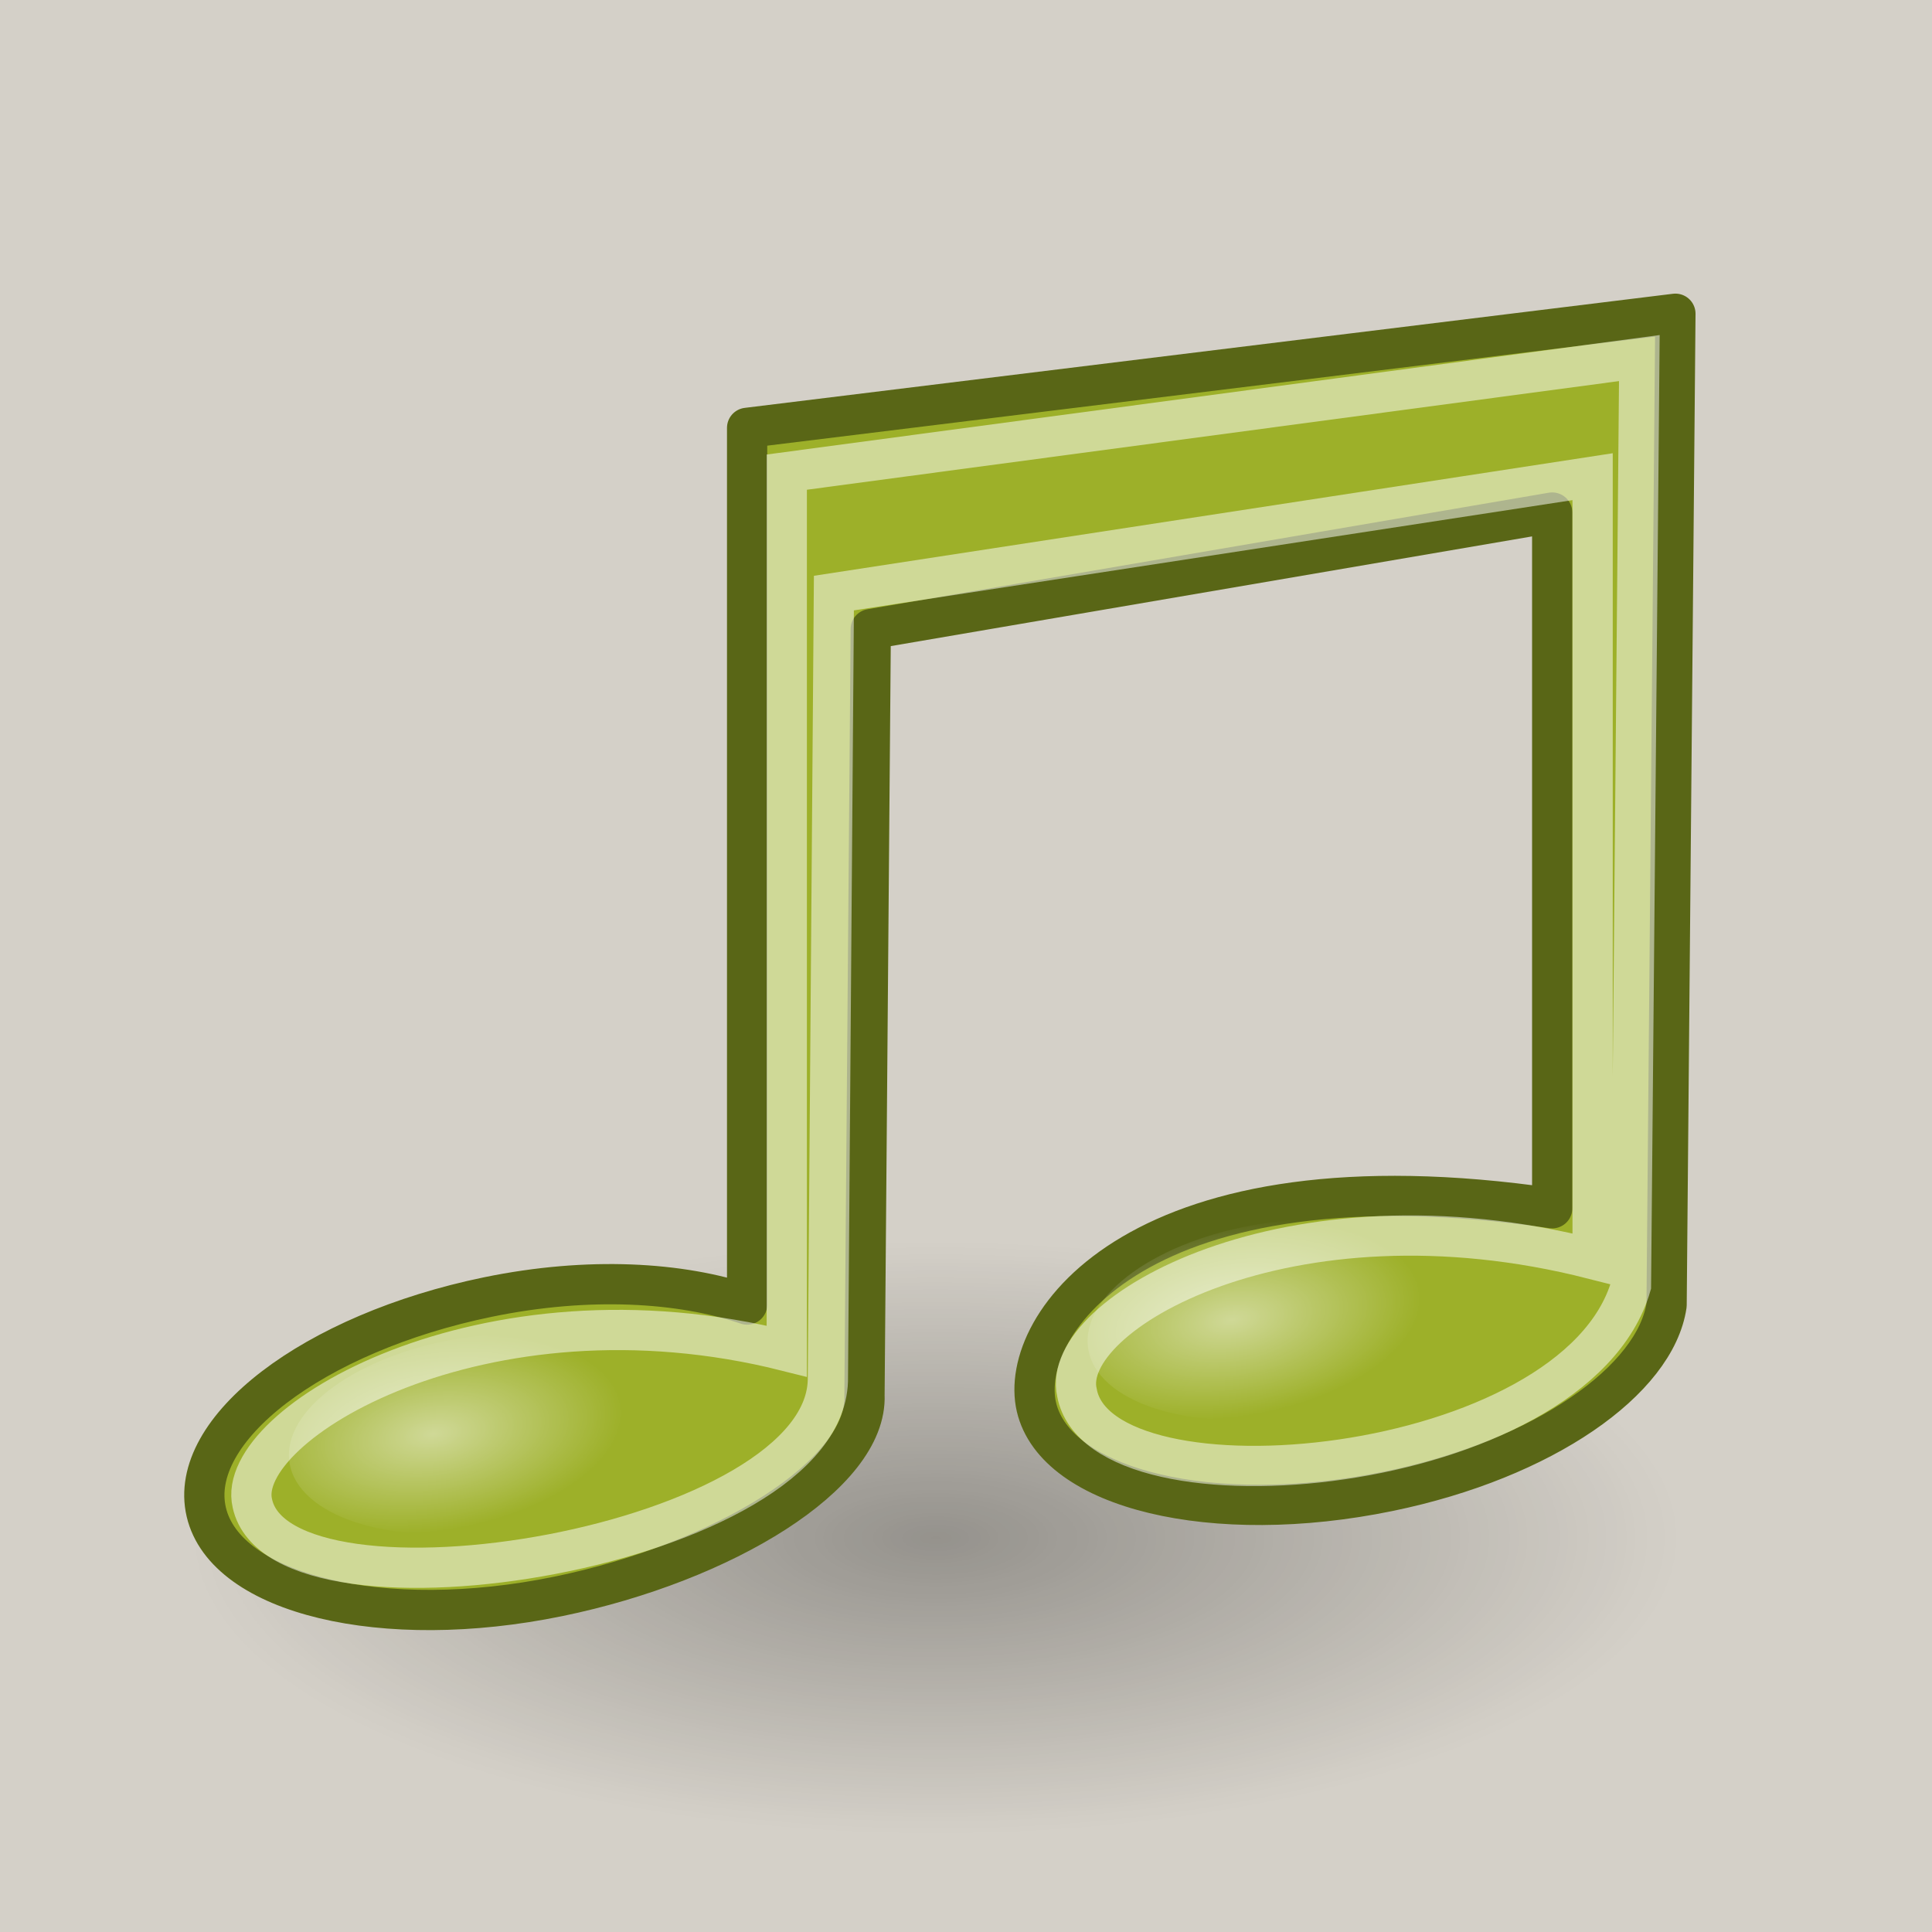
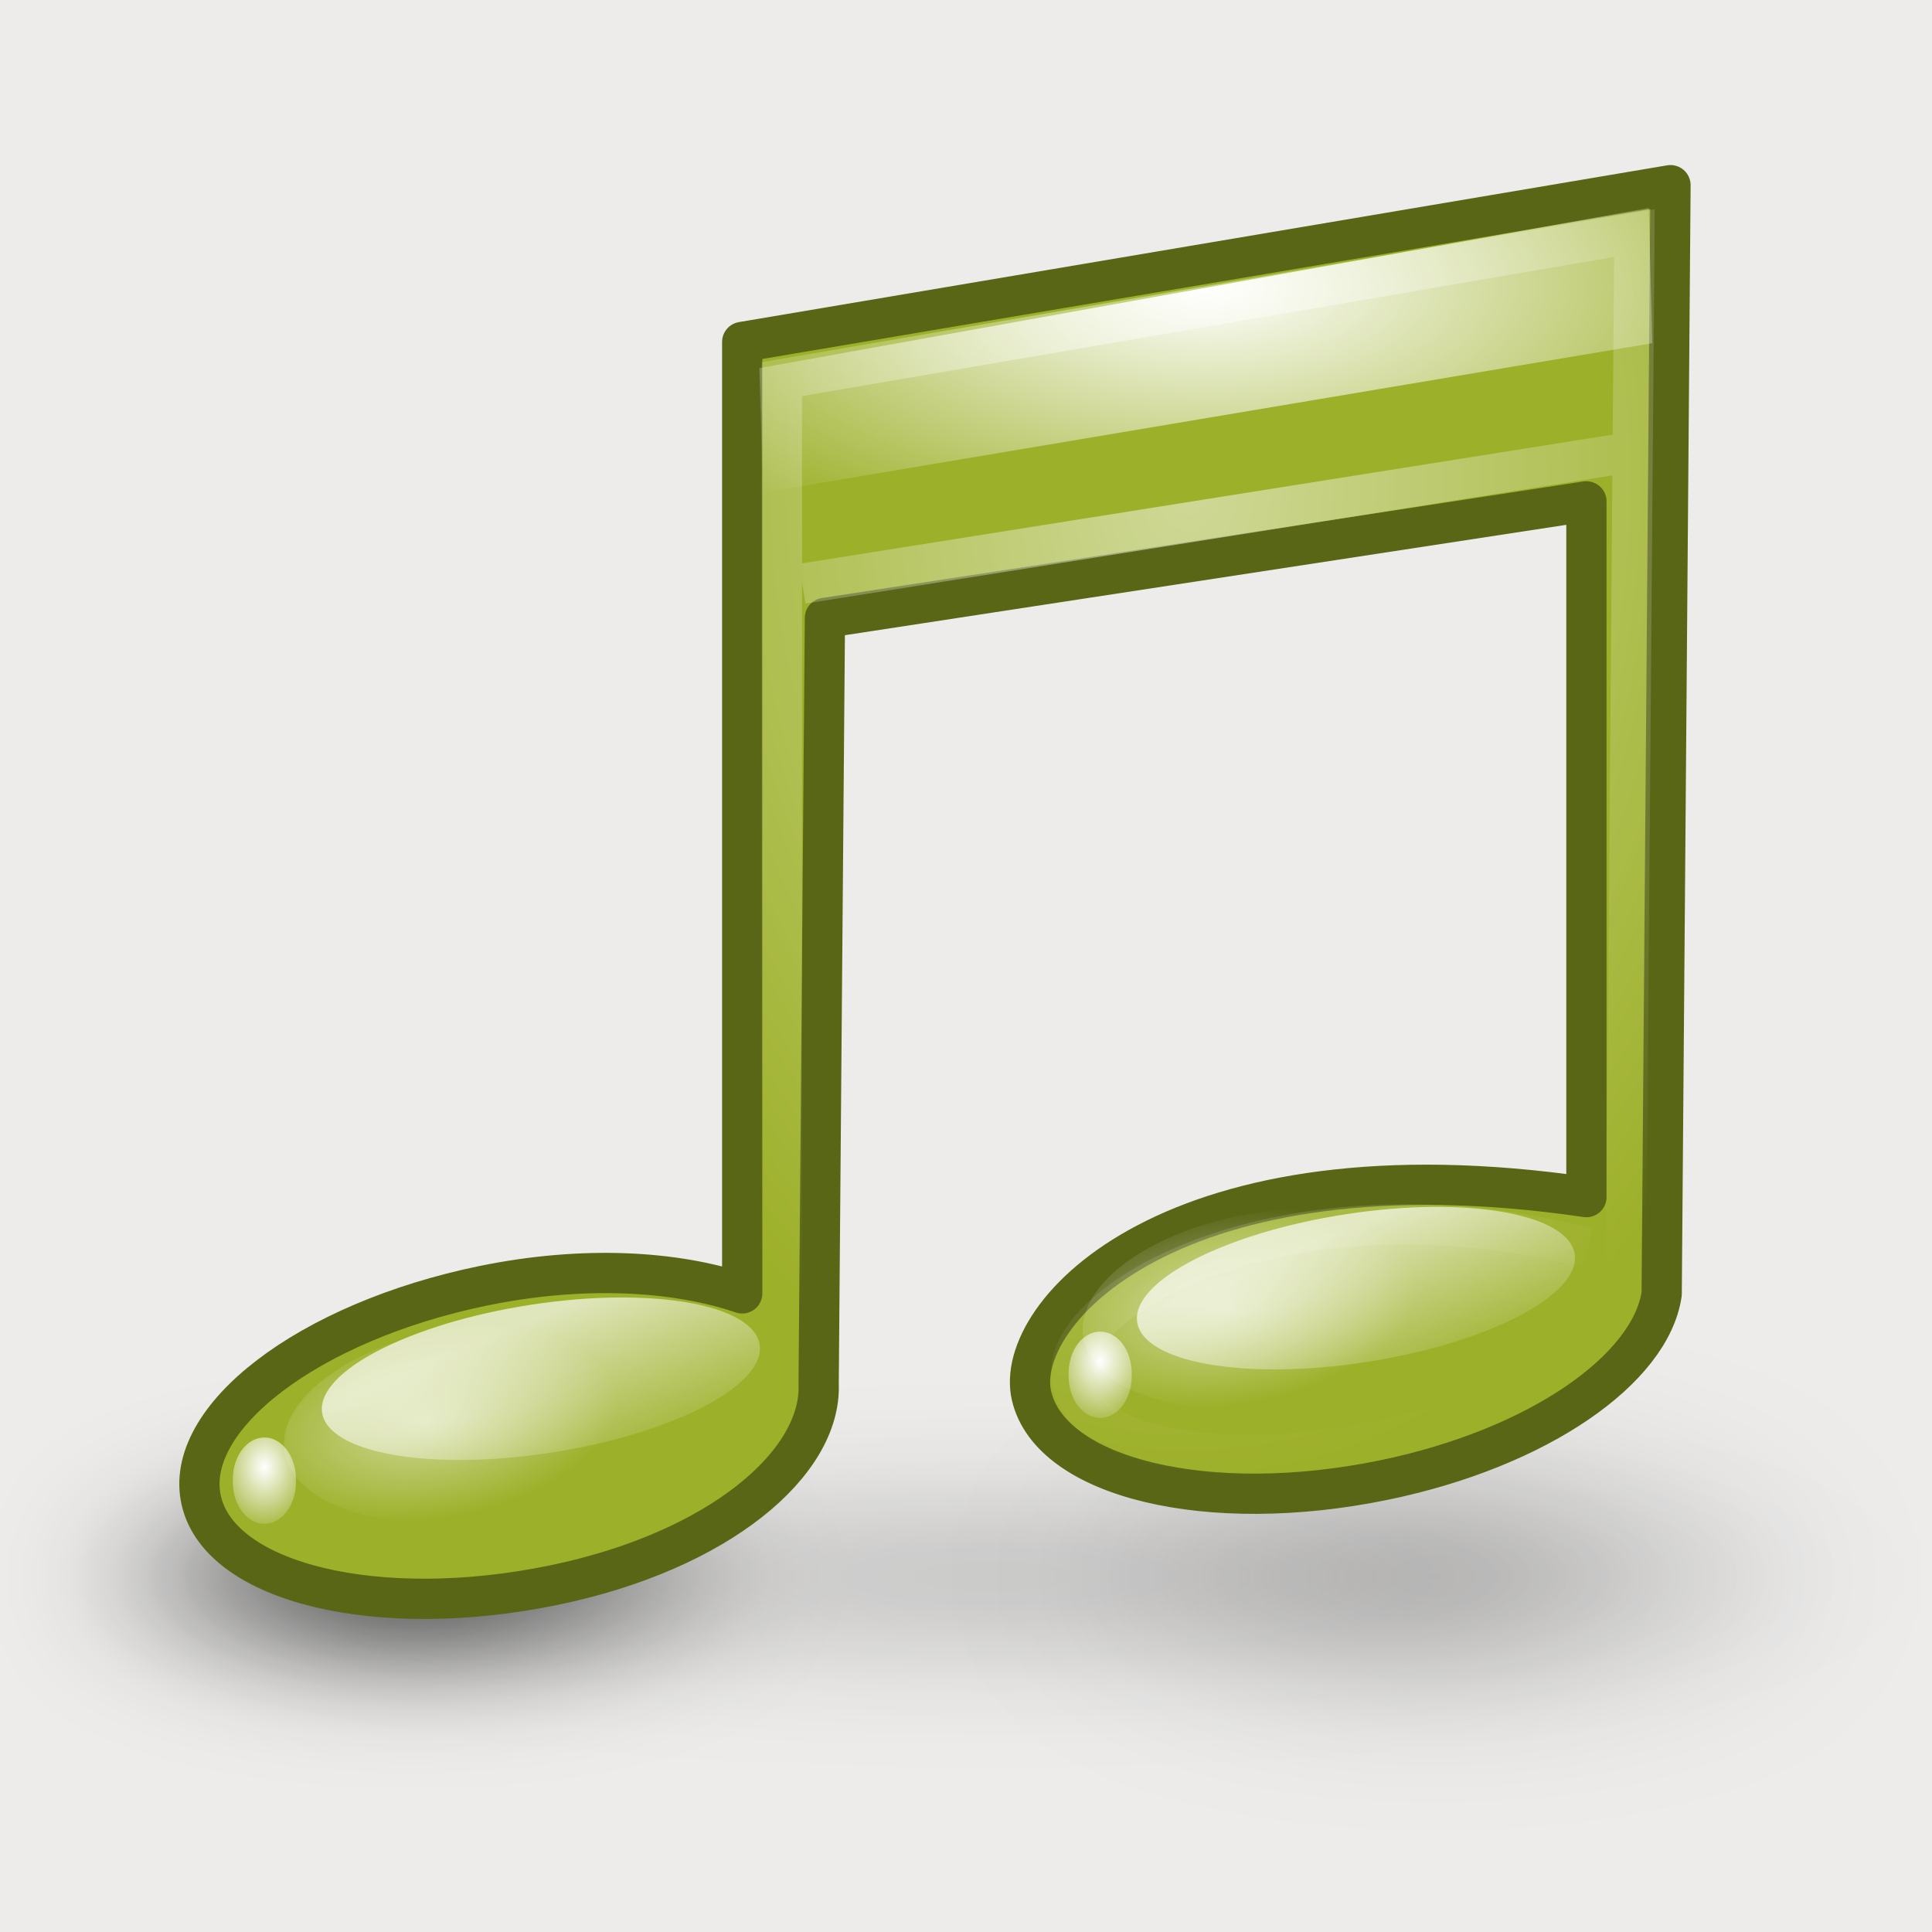
<svg xmlns="http://www.w3.org/2000/svg" xmlns:xlink="http://www.w3.org/1999/xlink" width="48" height="48" viewBox="0 0 48 48">
-   <rect fill="#D4D0C8" width="48" height="48" />
-   <svg id="svg7032" height="48px" width="48px">
-     <defs id="defs3">
-       <linearGradient id="linearGradient2072">
-         <stop style="stop-color:#000000;stop-opacity:1;" offset="0" id="stop2074" />
-         <stop style="stop-color:#000000;stop-opacity:0;" offset="1" id="stop2076" />
+   <rect fill="#EDECEB" width="48" height="48" />
+   <svg width="48" height="48" viewBox="0 0 48 48" version="1.0">
+     <defs>
+       <filter x="-0.159" width="1.317" y="-0.543" height="2.087" id="filter5944">
+         <feGaussianBlur stdDeviation="7.064" id="feGaussianBlur5946" />
+       </filter>
+       <filter x="-0.085" width="1.169" y="-0.603" height="2.207" id="filter6033">
+         <feGaussianBlur stdDeviation="5.438" id="feGaussianBlur6035" />
+       </filter>
+       <filter x="-0.192" width="1.384" y="-0.657" height="2.314" id="filter6073">
+         <feGaussianBlur stdDeviation="8.543" id="feGaussianBlur6075" />
+       </filter>
+       <linearGradient id="linearGradient2315">
+         <stop id="stop2317" offset="0" style="stop-color:#ffffff;stop-opacity:1;" />
+         <stop id="stop2319" offset="1" style="stop-color:#ffffff;stop-opacity:0;" />
      </linearGradient>
-       <linearGradient id="linearGradient2315">
-         <stop style="stop-color:#ffffff;stop-opacity:1;" offset="0" id="stop2317" />
-         <stop style="stop-color:#ffffff;stop-opacity:0;" offset="1" id="stop2319" />
+       <linearGradient id="linearGradient5948">
+         <stop style="stop-color:#000000;stop-opacity:1;" offset="0" id="stop5950" />
+         <stop style="stop-color:#000000;stop-opacity:0;" offset="1" id="stop5952" />
      </linearGradient>
-       <radialGradient xlink:href="#linearGradient2315" id="radialGradient1358" gradientUnits="userSpaceOnUse" gradientTransform="matrix(1,-2.843321e-17,5.340760e-18,0.509804,5.770894e-16,16.05392)" cx="4.392" cy="32.308" fx="4.392" fy="32.308" r="6.375" />
-       <radialGradient xlink:href="#linearGradient2315" id="radialGradient1360" gradientUnits="userSpaceOnUse" gradientTransform="matrix(1,-1.083254e-16,1.454372e-17,0.509804,1.185203e-14,16.05392)" cx="4.392" cy="32.308" fx="4.392" fy="32.308" r="6.375" />
-       <radialGradient xlink:href="#linearGradient2072" id="radialGradient2078" cx="23.25" cy="35.375" fx="23.25" fy="35.375" r="18.5" gradientTransform="matrix(1,0,0,0.398649,0,21.2728)" gradientUnits="userSpaceOnUse" />
+       <linearGradient id="linearGradient5957">
+         <stop style="stop-color:#000000;stop-opacity:1;" offset="0" id="stop5959" />
+         <stop style="stop-color:#000000;stop-opacity:0;" offset="1" id="stop5961" />
+       </linearGradient>
+       <linearGradient id="linearGradient6002">
+         <stop style="stop-color:#ffffff;stop-opacity:1;" offset="0" id="stop6004" />
+         <stop style="stop-color:#ffffff;stop-opacity:0;" offset="1" id="stop6006" />
+       </linearGradient>
+       <linearGradient id="linearGradient6982">
+         <stop style="stop-color:#ffffff;stop-opacity:1;" offset="0" id="stop6984" />
+         <stop style="stop-color:#ffffff;stop-opacity:0;" offset="1" id="stop6986" />
+       </linearGradient>
+       <linearGradient id="linearGradient6992">
+         <stop style="stop-color:#ffffff;stop-opacity:1;" offset="0" id="stop6994" />
+         <stop style="stop-color:#ffffff;stop-opacity:0;" offset="1" id="stop6996" />
+       </linearGradient>
+       <linearGradient id="linearGradient7010">
+         <stop style="stop-color:#ffffff;stop-opacity:1;" offset="0" id="stop7012" />
+         <stop style="stop-color:#ffffff;stop-opacity:0;" offset="1" id="stop7014" />
+       </linearGradient>
+       <linearGradient xlink:href="#linearGradient6002" id="linearGradient7088" gradientUnits="userSpaceOnUse" x1="181.841" y1="149.632" x2="191.141" y2="181.3" />
+       <linearGradient xlink:href="#linearGradient6002" id="linearGradient7090" gradientUnits="userSpaceOnUse" x1="181.841" y1="149.632" x2="191.141" y2="181.3" />
+       <radialGradient xlink:href="#linearGradient7010" id="radialGradient7056" gradientUnits="userSpaceOnUse" gradientTransform="matrix(1.644366,0,0,2.172948,-195.1492,-102.1843)" cx="302.854" cy="86.963" fx="302.854" fy="86.963" r="0.784" />
+       <radialGradient xlink:href="#linearGradient7010" id="radialGradient7058" gradientUnits="userSpaceOnUse" gradientTransform="matrix(1.644366,0,0,2.172948,-195.1492,-102.1843)" cx="302.854" cy="86.963" fx="302.854" fy="86.963" r="0.784" />
+       <radialGradient xlink:href="#linearGradient2315" id="radialGradient7082" gradientUnits="userSpaceOnUse" gradientTransform="matrix(1,0,0,0.509804,0,16.05392)" cx="4.392" cy="32.308" fx="4.392" fy="32.308" r="6.375" />
+       <radialGradient xlink:href="#linearGradient2315" id="radialGradient7084" gradientUnits="userSpaceOnUse" gradientTransform="matrix(1,0,0,0.509804,0,16.05392)" cx="4.392" cy="32.308" fx="4.392" fy="32.308" r="6.375" />
+       <radialGradient xlink:href="#linearGradient6992" id="radialGradient7095" gradientUnits="userSpaceOnUse" gradientTransform="matrix(1.44762,-5.1119044e-6,2.2611777e-6,0.6403339,-145.9333,19.73363)" cx="326.02" cy="58.371" fx="326.02" fy="58.371" r="11.093" />
+       <radialGradient xlink:href="#linearGradient6982" id="radialGradient7100" gradientUnits="userSpaceOnUse" gradientTransform="matrix(0.9571167,0,1.3684827e-8,1.403297,297.2121,42.64872)" cx="29.674" cy="13.772" fx="29.674" fy="13.772" r="17.742" />
+       <radialGradient xlink:href="#linearGradient5957" id="radialGradient7107" gradientUnits="userSpaceOnUse" gradientTransform="matrix(1,0,0,0.2921348,0,150.0674)" cx="72.5" cy="212" fx="72.5" fy="212" r="44.5" />
+       <radialGradient xlink:href="#linearGradient5948" id="radialGradient7109" gradientUnits="userSpaceOnUse" gradientTransform="matrix(1,0,0,0.2921348,0,150.0674)" cx="72.5" cy="212" fx="72.5" fy="212" r="44.5" />
+       <radialGradient xlink:href="#linearGradient5948" id="radialGradient7111" gradientUnits="userSpaceOnUse" gradientTransform="matrix(1,0,0,0.2921348,0,150.0674)" cx="72.5" cy="212" fx="72.5" fy="212" r="44.5" />
    </defs>
-     <g id="layer1">
-       <path style="opacity:0.3;color:#000000;fill:url(#radialGradient2078);fill-opacity:1;fill-rule:evenodd;stroke:none;stroke-width:2;stroke-linecap:round;stroke-linejoin:round;marker:none;marker-start:none;marker-mid:none;marker-end:none;stroke-miterlimit:4;stroke-dasharray:none;stroke-dashoffset:0;stroke-opacity:1;visibility:visible;display:inline;overflow:visible" id="path1344" d="M 41.75 35.375 A 18.5 7.375 0 1 1  4.75,35.375 A 18.5 7.375 0 1 1  41.75 35.375 z" transform="translate(0,2.834646)" />
-       <path id="path7042" d="M 41.625,7.795 C 41.625,7.795 18.562,10.63 18.562,10.63 L 18.562,32.411 C 16.917,31.853 14.631,31.708 12.125,32.224 C 7.769,33.121 4.647,35.523 5.125,37.567 C 5.603,39.612 9.519,40.558 13.875,39.661 C 17.992,38.813 21.559,36.623 21.478,34.661 L 21.634,15.63 C 21.634,15.63 38.564,12.734 38.564,12.734 L 38.564,30.019 C 28.314,28.519 25.272,32.912 25.75,34.957 C 26.228,37.001 30.144,37.947 34.5,37.05 C 38.365,36.254 41.132,34.287 41.406,32.425 L 41.625,7.795 z " style="color:#000000;fill:#9db029;fill-opacity:1;fill-rule:nonzero;stroke:#596616;stroke-width:1;stroke-linecap:round;stroke-linejoin:round;marker:none;marker-start:none;marker-mid:none;marker-end:none;stroke-miterlimit:4;stroke-dashoffset:0;stroke-opacity:1;visibility:visible;display:block" />
-       <path style="opacity:0.512;color:#000000;fill:none;fill-opacity:1;fill-rule:nonzero;stroke:#ffffff;stroke-width:1;stroke-linecap:butt;stroke-linejoin:miter;marker:none;marker-start:none;marker-mid:none;marker-end:none;stroke-miterlimit:4;stroke-dasharray:none;stroke-dashoffset:0;stroke-opacity:1;visibility:visible;display:block" d="M 40.729,8.896 C 40.729,8.896 19.547,11.73 19.547,11.73 L 19.547,33.569 C 11.982,31.663 5.814,35.403 6.269,37.347 C 6.973,40.666 20.647,38.449 20.569,34.208 L 20.718,14.735 C 20.718,14.735 39.568,11.843 39.568,11.843 L 39.568,31.28 C 32.002,29.353 26.303,32.656 26.757,34.6 C 27.337,37.794 39.136,36.714 40.521,31.943 L 40.729,8.896 z " id="path2311" />
-       <path style="opacity:0.512;color:#000000;fill:url(#radialGradient1358);fill-opacity:1;fill-rule:nonzero;stroke:none;stroke-width:1;stroke-linecap:butt;stroke-linejoin:miter;marker:none;marker-start:none;marker-mid:none;marker-end:none;stroke-miterlimit:4;stroke-dasharray:none;stroke-dashoffset:0;stroke-opacity:1;visibility:visible;display:block;overflow:visible" id="path2313" d="M 12.25 32.75 A 6.375 3.25 0 1 1  -0.5,32.75 A 6.375 3.25 0 1 1  12.25 32.75 z" transform="matrix(0.734516,-0.111645,0.111645,0.734516,3.903362,12.22551)" />
-       <path transform="matrix(0.734516,-0.111645,0.111645,0.734516,23.74587,9.390864)" d="M 12.25 32.75 A 6.375 3.25 0 1 1  -0.5,32.75 A 6.375 3.25 0 1 1  12.25 32.75 z" id="path2323" style="opacity:0.512;color:#000000;fill:url(#radialGradient1360);fill-opacity:1;fill-rule:nonzero;stroke:none;stroke-width:1;stroke-linecap:butt;stroke-linejoin:miter;marker:none;marker-start:none;marker-mid:none;marker-end:none;stroke-miterlimit:4;stroke-dasharray:none;stroke-dashoffset:0;stroke-opacity:1;visibility:visible;display:block;overflow:visible" />
+     <g transform="translate(-296.062,-49.9963)">
+       <g style="display:inline;enable-background:new" id="g8184">
+         <path transform="matrix(0.1986123,0,0,0.1986123,291.9306,47.05504)" d="M 117,212 A 44.5,13 0 1 1 28,212 A 44.5,13 0 1 1 117,212 z" id="path8186" style="fill:url(#radialGradient7107);fill-opacity:1;fill-rule:evenodd;stroke:none;stroke-width:2;stroke-linecap:round;stroke-linejoin:round;marker:none;marker-start:none;marker-mid:none;marker-end:none;stroke-miterlimit:4;stroke-dasharray:none;stroke-dashoffset:0;stroke-opacity:1;visibility:visible;display:inline;overflow:visible;filter:url(#filter5944);enable-background:accumulate" />
+         <path transform="matrix(0.4768755,0,0,0.229168,286.1559,40.57722)" d="M 117,212 A 44.5,13 0 1 1 28,212 A 44.5,13 0 1 1 117,212 z" id="path8188" style="opacity:0.211;fill:url(#radialGradient7109);fill-opacity:1;fill-rule:evenodd;stroke:none;stroke-width:2;stroke-linecap:round;stroke-linejoin:round;marker:none;marker-start:none;marker-mid:none;marker-end:none;stroke-miterlimit:4;stroke-dasharray:none;stroke-dashoffset:0;stroke-opacity:1;visibility:visible;display:inline;overflow:visible;filter:url(#filter6033);enable-background:accumulate" />
+         <path style="opacity:0.343;fill:url(#radialGradient7111);fill-opacity:1;fill-rule:evenodd;stroke:none;stroke-width:2;stroke-linecap:round;stroke-linejoin:round;marker:none;marker-start:none;marker-mid:none;marker-end:none;stroke-miterlimit:4;stroke-dasharray:none;stroke-dashoffset:0;stroke-opacity:1;visibility:visible;display:inline;overflow:visible;filter:url(#filter6073);enable-background:accumulate" id="path8190" d="M 117,212 A 44.5,13 0 1 1 28,212 A 44.5,13 0 1 1 117,212 z" transform="matrix(0.229168,0,0,0.229168,315.1377,40.57722)" />
+         <path style="fill:#9db029;fill-opacity:1;fill-rule:nonzero;stroke:#596616;stroke-width:1;stroke-linecap:round;stroke-linejoin:round;marker:none;marker-start:none;marker-mid:none;marker-end:none;stroke-miterlimit:4;stroke-dashoffset:0;stroke-opacity:1;visibility:visible;display:block" d="M 337.565,54.597 C 337.565,54.597 314.502,58.492 314.502,58.492 L 314.502,82.13 C 312.856,81.572 310.57,81.426 308.065,81.942 C 303.708,82.839 300.587,85.242 301.065,87.286 C 301.542,89.33 305.458,90.277 309.815,89.38 C 313.931,88.532 316.482,86.342 316.401,84.38 L 316.557,65.348 C 316.557,65.348 335.476,62.453 335.476,62.453 L 335.476,79.738 C 325.226,78.238 321.212,82.631 321.69,84.675 C 322.167,86.719 326.083,87.666 330.44,86.769 C 334.305,85.973 337.072,84.006 337.346,82.144 L 337.565,54.597 z" id="path8192" />
+         <path id="path8194" d="M 335.508,80.999 C 327.942,79.072 322.243,82.375 322.697,84.319 C 323.276,87.513 335.075,86.432 336.461,81.662 L 336.669,55.786 C 336.669,55.786 315.487,59.416 315.487,59.416 L 315.487,83.287 C 307.922,81.382 301.754,85.122 302.208,87.066 C 302.913,90.385 315.835,88.256 315.758,84.015 M 315.995,64.498 C 315.995,64.498 336.436,61.252 336.436,61.252" style="opacity:0.512;fill:none;fill-opacity:1;fill-rule:nonzero;stroke:url(#radialGradient7100);stroke-width:1;stroke-linecap:butt;stroke-linejoin:miter;marker:none;marker-start:none;marker-mid:none;marker-end:none;stroke-miterlimit:4;stroke-dasharray:none;stroke-dashoffset:0;stroke-opacity:1;visibility:visible;display:block" />
+         <path transform="matrix(0.734516,-0.111645,0.111645,0.734516,299.8429,61.9441)" d="M 12.25,32.75 A 6.375,3.25 0 1 1 -0.5,32.75 A 6.375,3.25 0 1 1 12.25,32.75 z" id="path8196" style="opacity:0.512;fill:url(#radialGradient7082);fill-opacity:1;fill-rule:nonzero;stroke:none;stroke-width:1;stroke-linecap:butt;stroke-linejoin:miter;marker:none;marker-start:none;marker-mid:none;marker-end:none;stroke-miterlimit:4;stroke-dasharray:none;stroke-dashoffset:0;stroke-opacity:1;visibility:visible;display:block;overflow:visible" />
+         <path style="opacity:0.512;fill:url(#radialGradient7084);fill-opacity:1;fill-rule:nonzero;stroke:none;stroke-width:1;stroke-linecap:butt;stroke-linejoin:miter;marker:none;marker-start:none;marker-mid:none;marker-end:none;stroke-miterlimit:4;stroke-dasharray:none;stroke-dashoffset:0;stroke-opacity:1;visibility:visible;display:block;overflow:visible" id="path8198" d="M 12.25,32.75 A 6.375,3.25 0 1 1 -0.5,32.75 A 6.375,3.25 0 1 1 12.25,32.75 z" transform="matrix(0.734516,-0.111645,0.111645,0.734516,319.6855,59.10945)" />
+         <path style="fill:url(#radialGradient7095);fill-opacity:1;fill-rule:evenodd;stroke:none;stroke-width:1px;stroke-linecap:butt;stroke-linejoin:miter;stroke-opacity:1" d="M 314.928,59.142 L 315.016,62.235 L 337.113,58.523 L 337.025,55.164 L 314.928,59.142 z" id="path8200" />
+         <path style="opacity:0.68;fill:url(#linearGradient7088);fill-opacity:1;fill-rule:evenodd;stroke:none;stroke-width:2;stroke-linecap:round;stroke-linejoin:round;marker:none;marker-start:none;marker-mid:none;marker-end:none;stroke-miterlimit:4;stroke-dasharray:none;stroke-dashoffset:0;stroke-opacity:1;visibility:visible;display:inline;overflow:visible;enable-background:accumulate" id="path8202" d="M 217.5,159.5 A 32.5,14 0 1 1 152.5,159.5 A 32.5,14 0 1 1 217.5,159.5 z" transform="matrix(0.1666704,-2.8476107e-2,3.7049941e-2,0.1281007,272.7565,69.08602)" />
+         <path transform="matrix(0.1666704,-2.8476107e-2,3.7049941e-2,0.1281007,293.0065,66.83602)" d="M 217.5,159.5 A 32.5,14 0 1 1 152.5,159.5 A 32.5,14 0 1 1 217.5,159.5 z" id="path8204" style="opacity:0.68;fill:url(#linearGradient7090);fill-opacity:1;fill-rule:evenodd;stroke:none;stroke-width:2;stroke-linecap:round;stroke-linejoin:round;marker:none;marker-start:none;marker-mid:none;marker-end:none;stroke-miterlimit:4;stroke-dasharray:none;stroke-dashoffset:0;stroke-opacity:1;visibility:visible;display:inline;overflow:visible;enable-background:accumulate" />
+         <path transform="translate(-0.2238806,-0.3358209)" d="M 303.638,87.118 A 0.784,1.035 0 1 1 302.071,87.118 A 0.784,1.035 0 1 1 303.638,87.118 z" id="path8206" style="fill:url(#radialGradient7056);fill-opacity:1;fill-rule:evenodd;stroke:none;stroke-width:0;stroke-linecap:round;stroke-linejoin:round;marker:none;marker-start:none;marker-mid:none;marker-end:none;stroke-miterlimit:4;stroke-dasharray:none;stroke-dashoffset:0;stroke-opacity:1;visibility:visible;display:inline;overflow:visible;enable-background:new" />
+         <path style="fill:url(#radialGradient7058);fill-opacity:1;fill-rule:evenodd;stroke:none;stroke-width:0;stroke-linecap:round;stroke-linejoin:round;marker:none;marker-start:none;marker-mid:none;marker-end:none;stroke-miterlimit:4;stroke-dasharray:none;stroke-dashoffset:0;stroke-opacity:1;visibility:visible;display:inline;overflow:visible;enable-background:new" id="path8208" d="M 303.638,87.118 A 0.784,1.035 0 1 1 302.071,87.118 A 0.784,1.035 0 1 1 303.638,87.118 z" transform="translate(20.54105,-2.966418)" />
+       </g>
    </g>
  </svg>
</svg>
